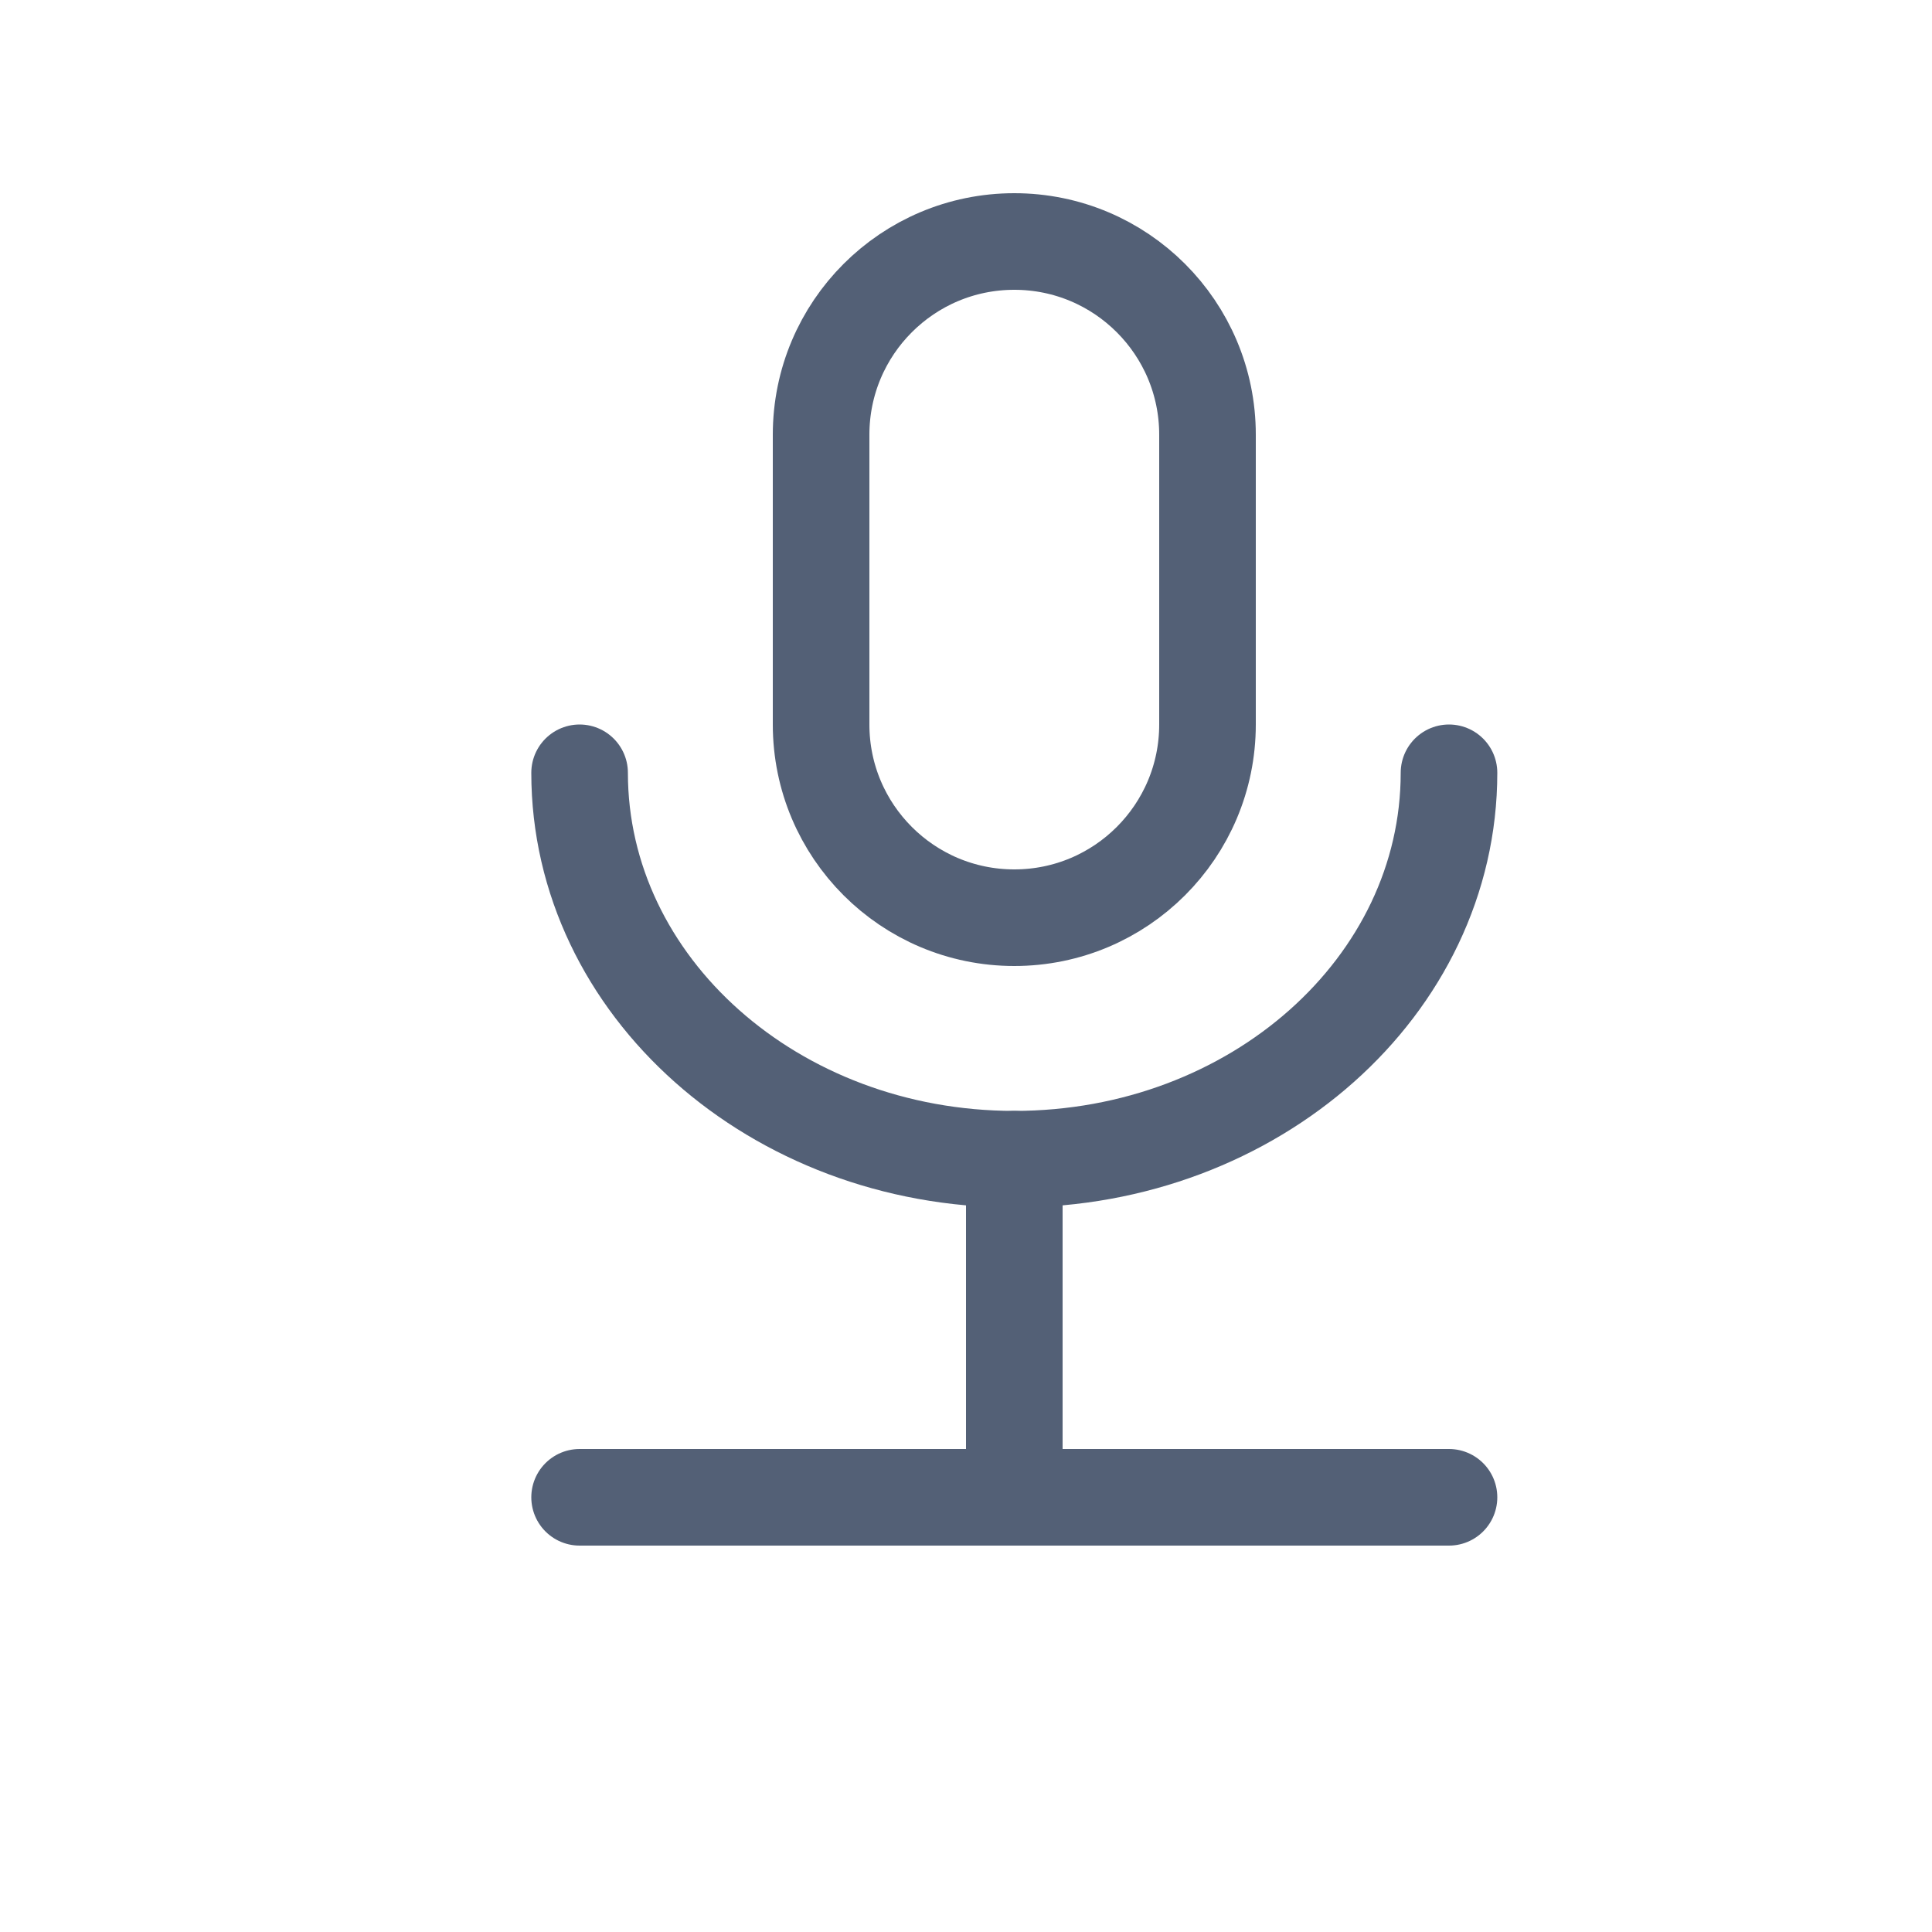
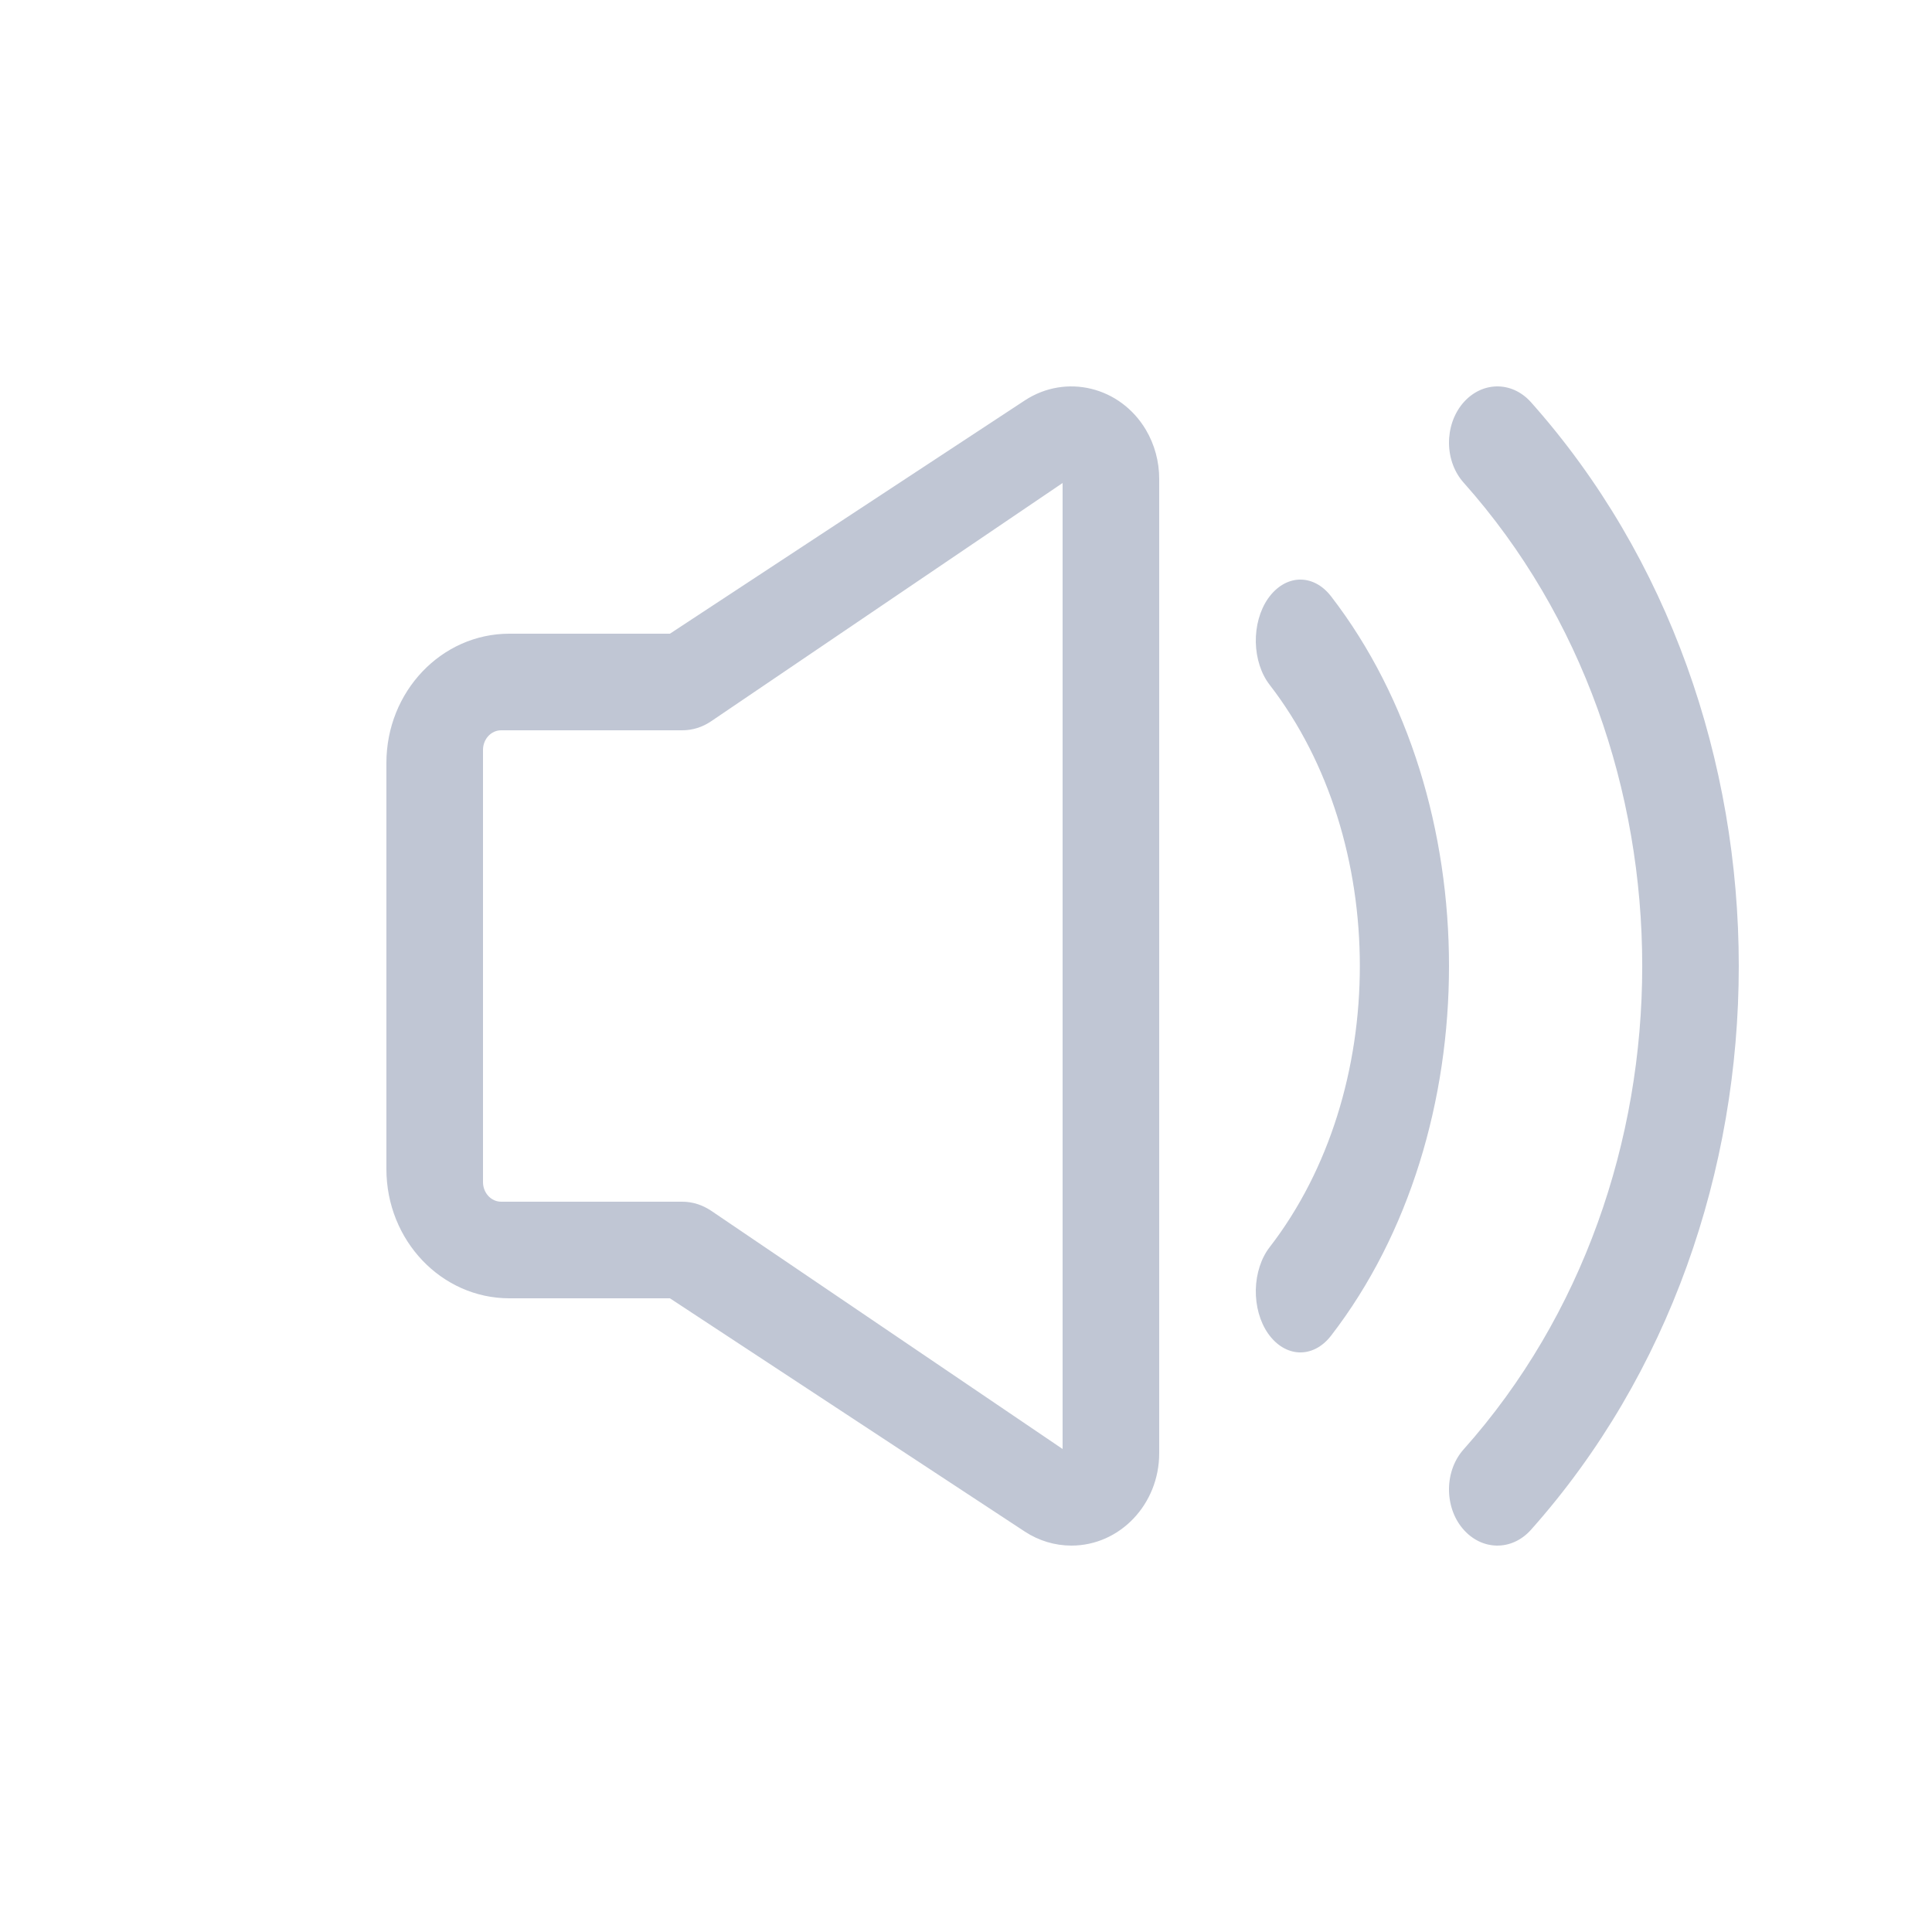
<svg xmlns="http://www.w3.org/2000/svg" width="20px" height="20px" viewBox="0 0 20 20" version="1.1">
  <g id="音频适配器" stroke="none" stroke-width="1" fill="none" fill-rule="evenodd">
-     <g id="编组" transform="translate(6, 2)" stroke="#536076">
-       <rect id="矩形" x="2.5" y="0.5" width="4" height="7" rx="2" />
-       <path d="M0,6 C0,8.209 2.015,10 4.5,10 L4.5,10 C6.985,10 9,8.209 9,6" id="路径" stroke-linecap="round" stroke-linejoin="round" />
-       <path d="M4.5,10 L4.5,13" id="路径-29" stroke-linecap="round" stroke-linejoin="round" />
-       <path d="M9,13.5 L0,13.5" id="路径-29" stroke-linecap="round" stroke-linejoin="round" />
+     <g id="编组" transform="translate(4, 4)" fill="#C0C6D4" fill-rule="nonzero">
+       <path d="M2.935,2.56 L6.609,0.145 C7.035,-0.134 7.596,0.002 7.862,0.449 C7.952,0.601 8,0.777 8,0.956 L8,11.044 C8,11.572 7.593,12 7.091,12 C6.921,12 6.754,11.95 6.609,11.855 L2.935,9.44 L1.273,9.44 C0.57,9.44 0,8.841 0,8.102 L0,3.898 C0,3.159 0.57,2.56 1.273,2.56 L2.935,2.56 Z M3.361,3.467 C3.271,3.528 3.168,3.56 3.063,3.56 L1.188,3.56 C1.084,3.56 1,3.651 1,3.763 L1,8.237 C1,8.349 1.084,8.44 1.188,8.44 L3.063,8.44 C3.168,8.44 3.271,8.473 3.361,8.533 L7,11 L7,1 L3.361,3.467 Z M11.848,11.837 C11.648,12.06 11.334,12.053 11.141,11.823 C11.048,11.713 10.998,11.564 11,11.409 C11.002,11.255 11.057,11.108 11.153,11.002 C13.616,8.237 13.616,3.763 11.153,0.998 C11.057,0.892 11.002,0.745 11,0.591 C10.998,0.436 11.049,0.287 11.141,0.177 C11.334,-0.053 11.648,-0.06 11.848,0.163 C14.717,3.384 14.717,8.616 11.848,11.837 L11.848,11.837 Z M9.779,9.827 C9.593,10.067 9.303,10.056 9.126,9.803 C9.042,9.682 8.997,9.519 9,9.351 C9.004,9.183 9.055,9.024 9.144,8.91 C10.388,7.299 10.388,4.701 9.144,3.09 C9.055,2.976 9.004,2.817 9,2.649 C8.997,2.481 9.042,2.318 9.126,2.197 C9.303,1.944 9.593,1.933 9.779,2.173 C11.407,4.283 11.407,7.718 9.779,9.827 L9.779,9.827 Z" id="形状" />
    </g>
  </g>
</svg>
